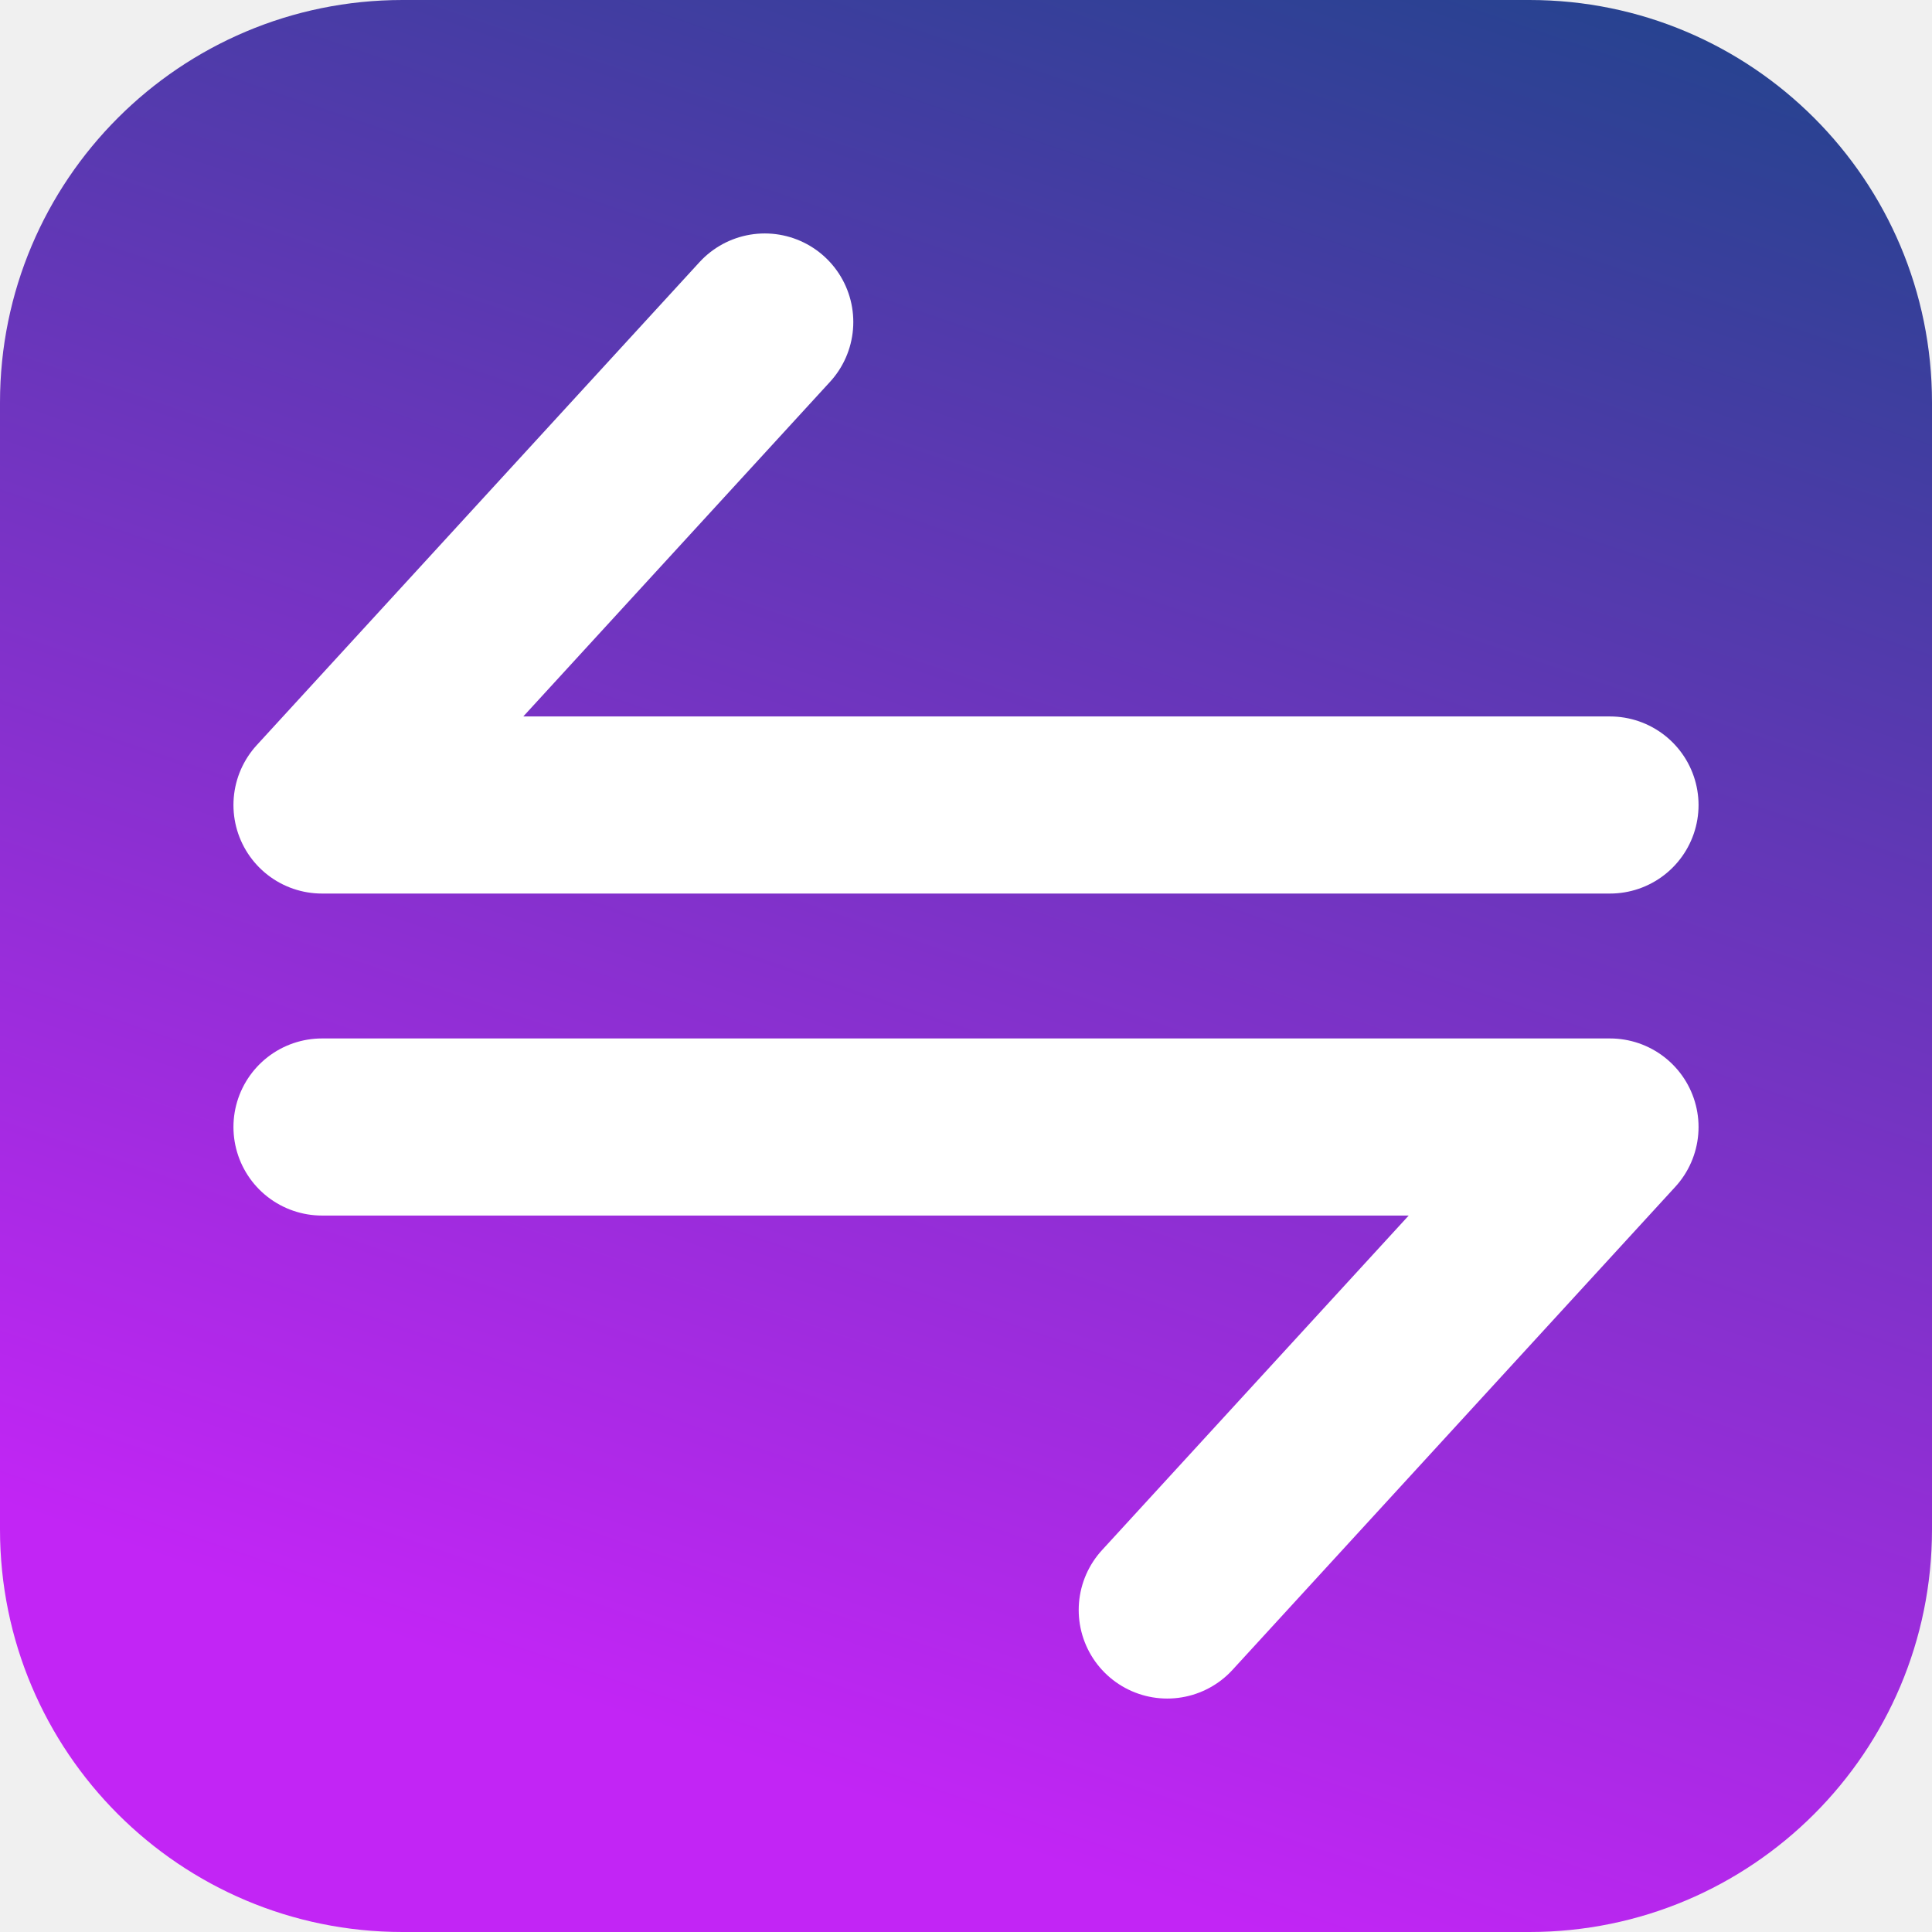
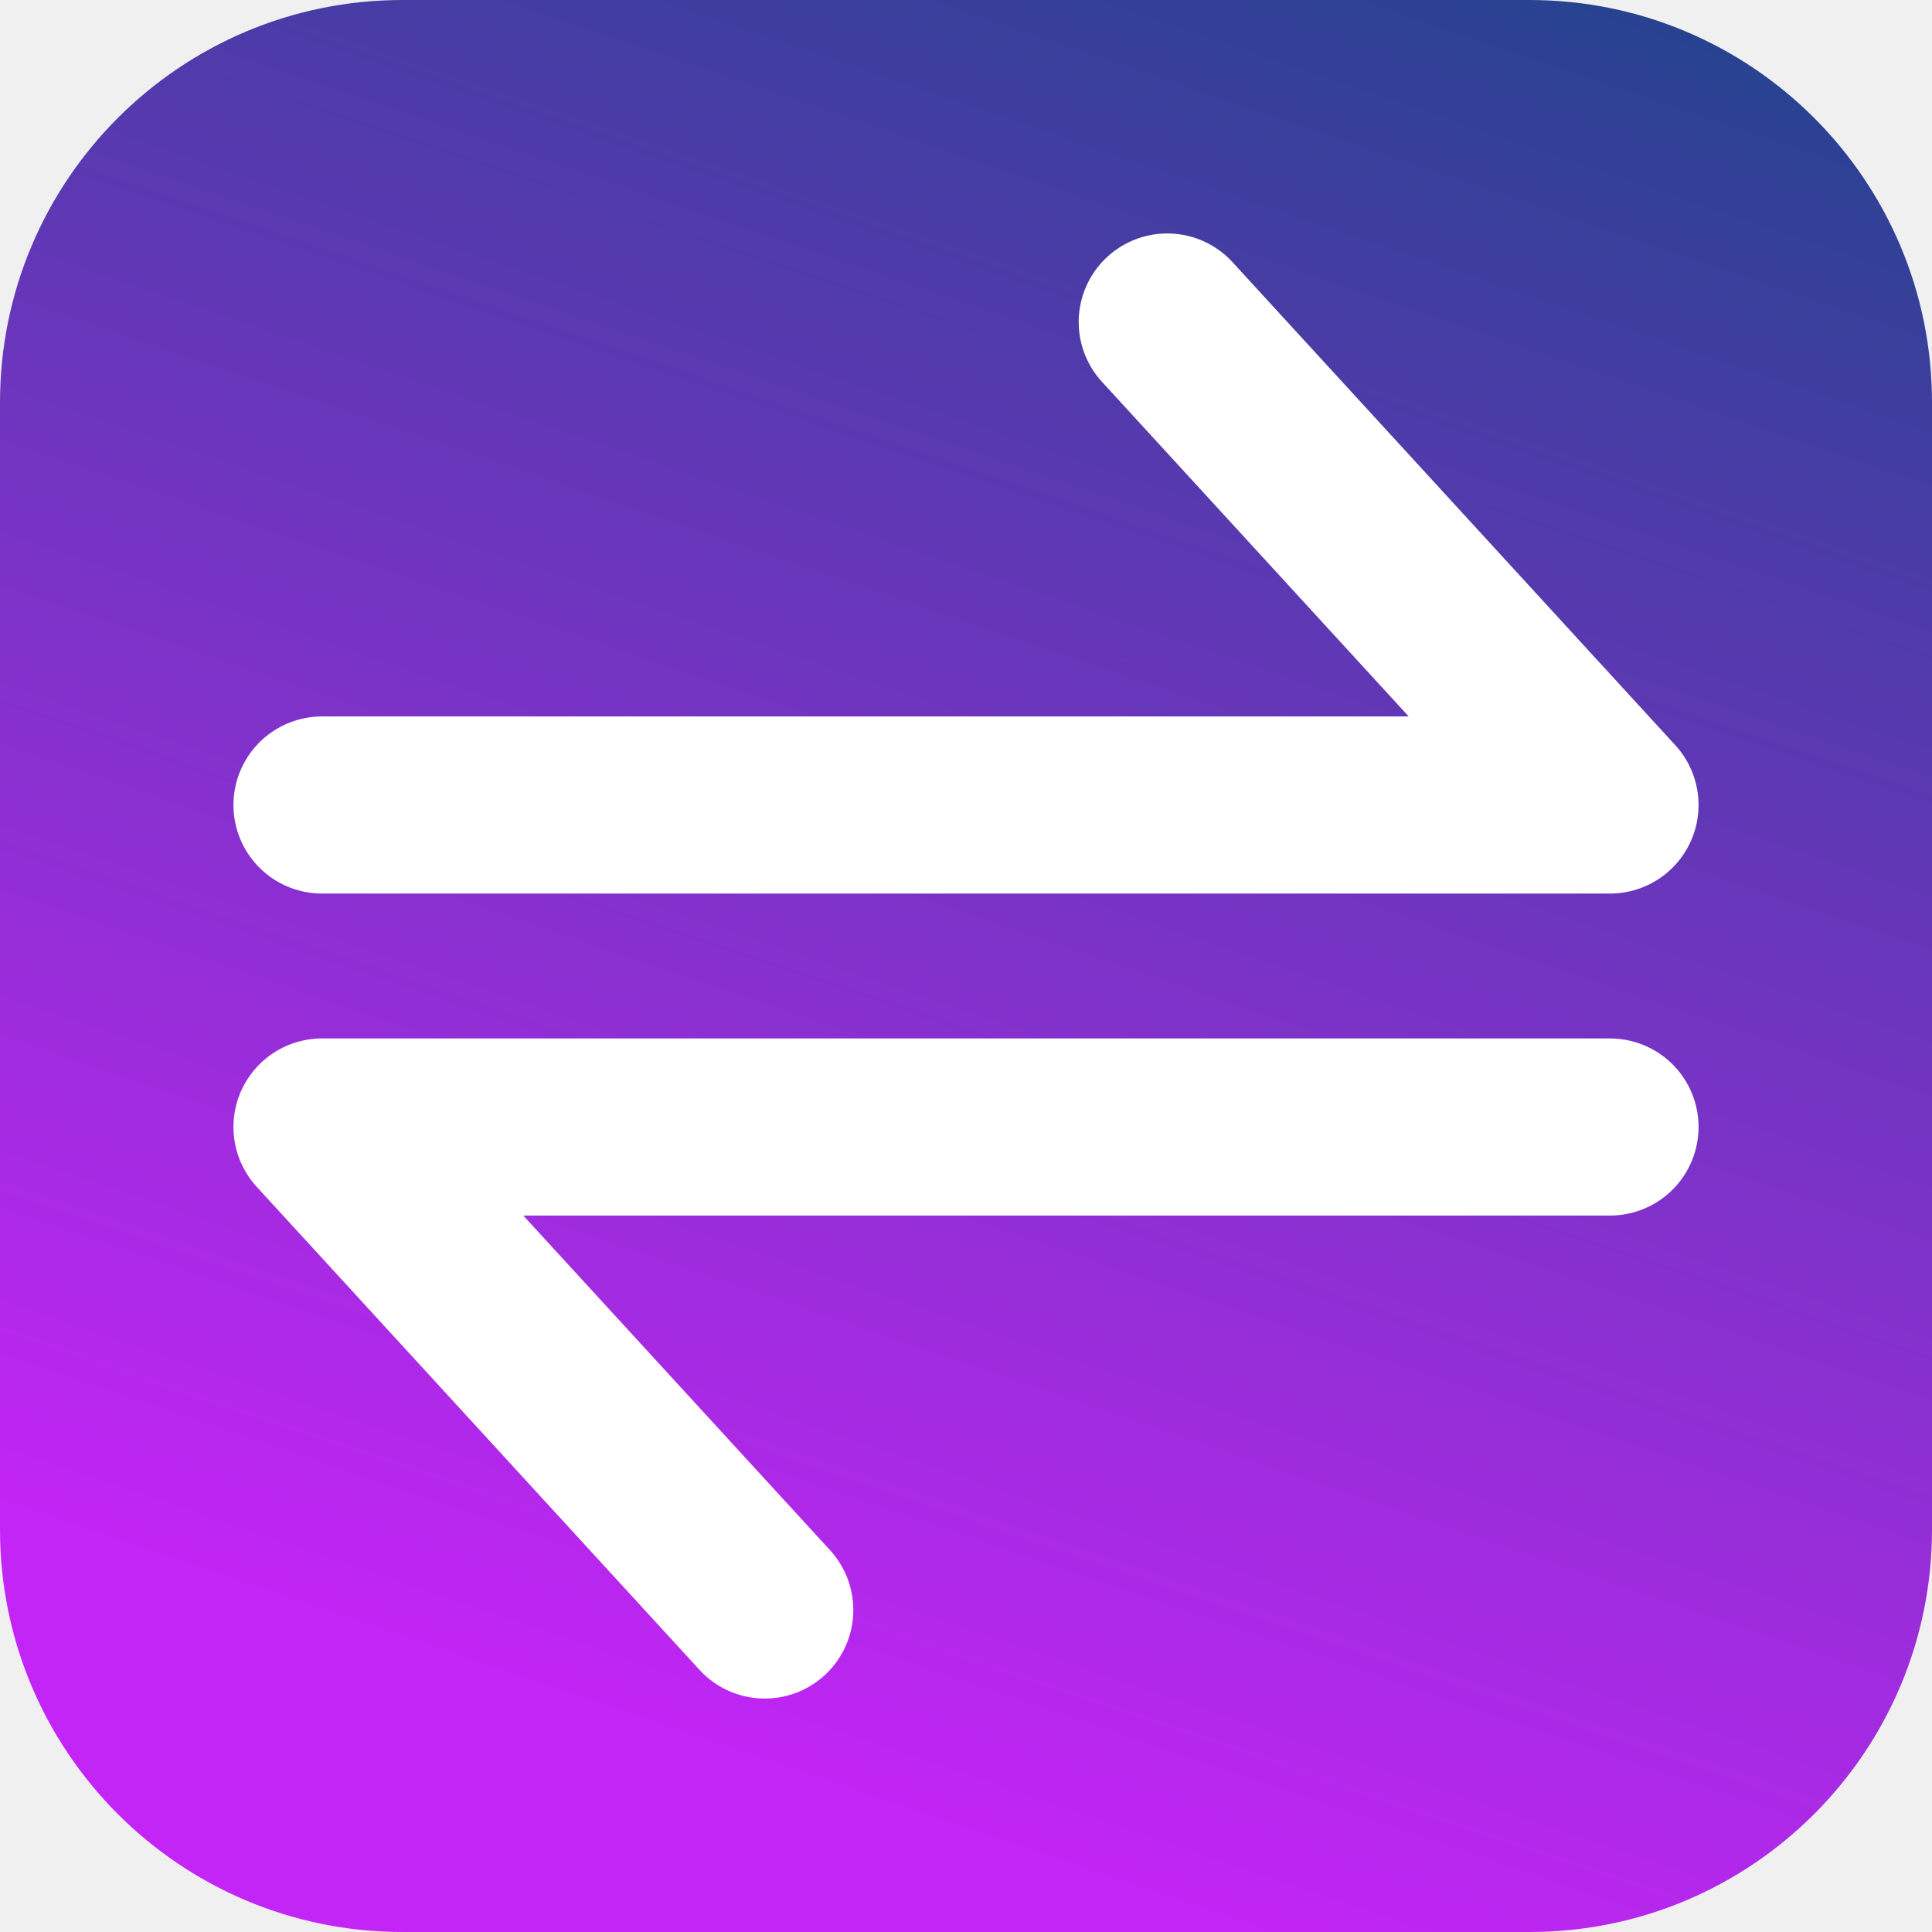
<svg xmlns="http://www.w3.org/2000/svg" version="1.2" baseProfile="tiny-ps" viewBox="0 0 24 24">
  <defs>
    <linearGradient id="relay-gradient" x1="0.66" y1="1" x2="1" y2="0">
      <stop offset="0" stop-color="#C225F5" />
      <stop offset="1" stop-color="#1E448A" />
    </linearGradient>
  </defs>
  <rect width="24" height="24" rx="5" fill="url(#relay-gradient)" />
  <g fill="none" stroke="#fff" stroke-width="2.2" stroke-linecap="round" stroke-linejoin="round">
-     <path d="M20 10H4l5.5 -6" />
-     <path d="M4 14h16l-5.5 6" />
+     <path d="M4 10H20l-5.5 -6" />
+     <path d="M20 14H4l5.5 6" />
  </g>
</svg>
